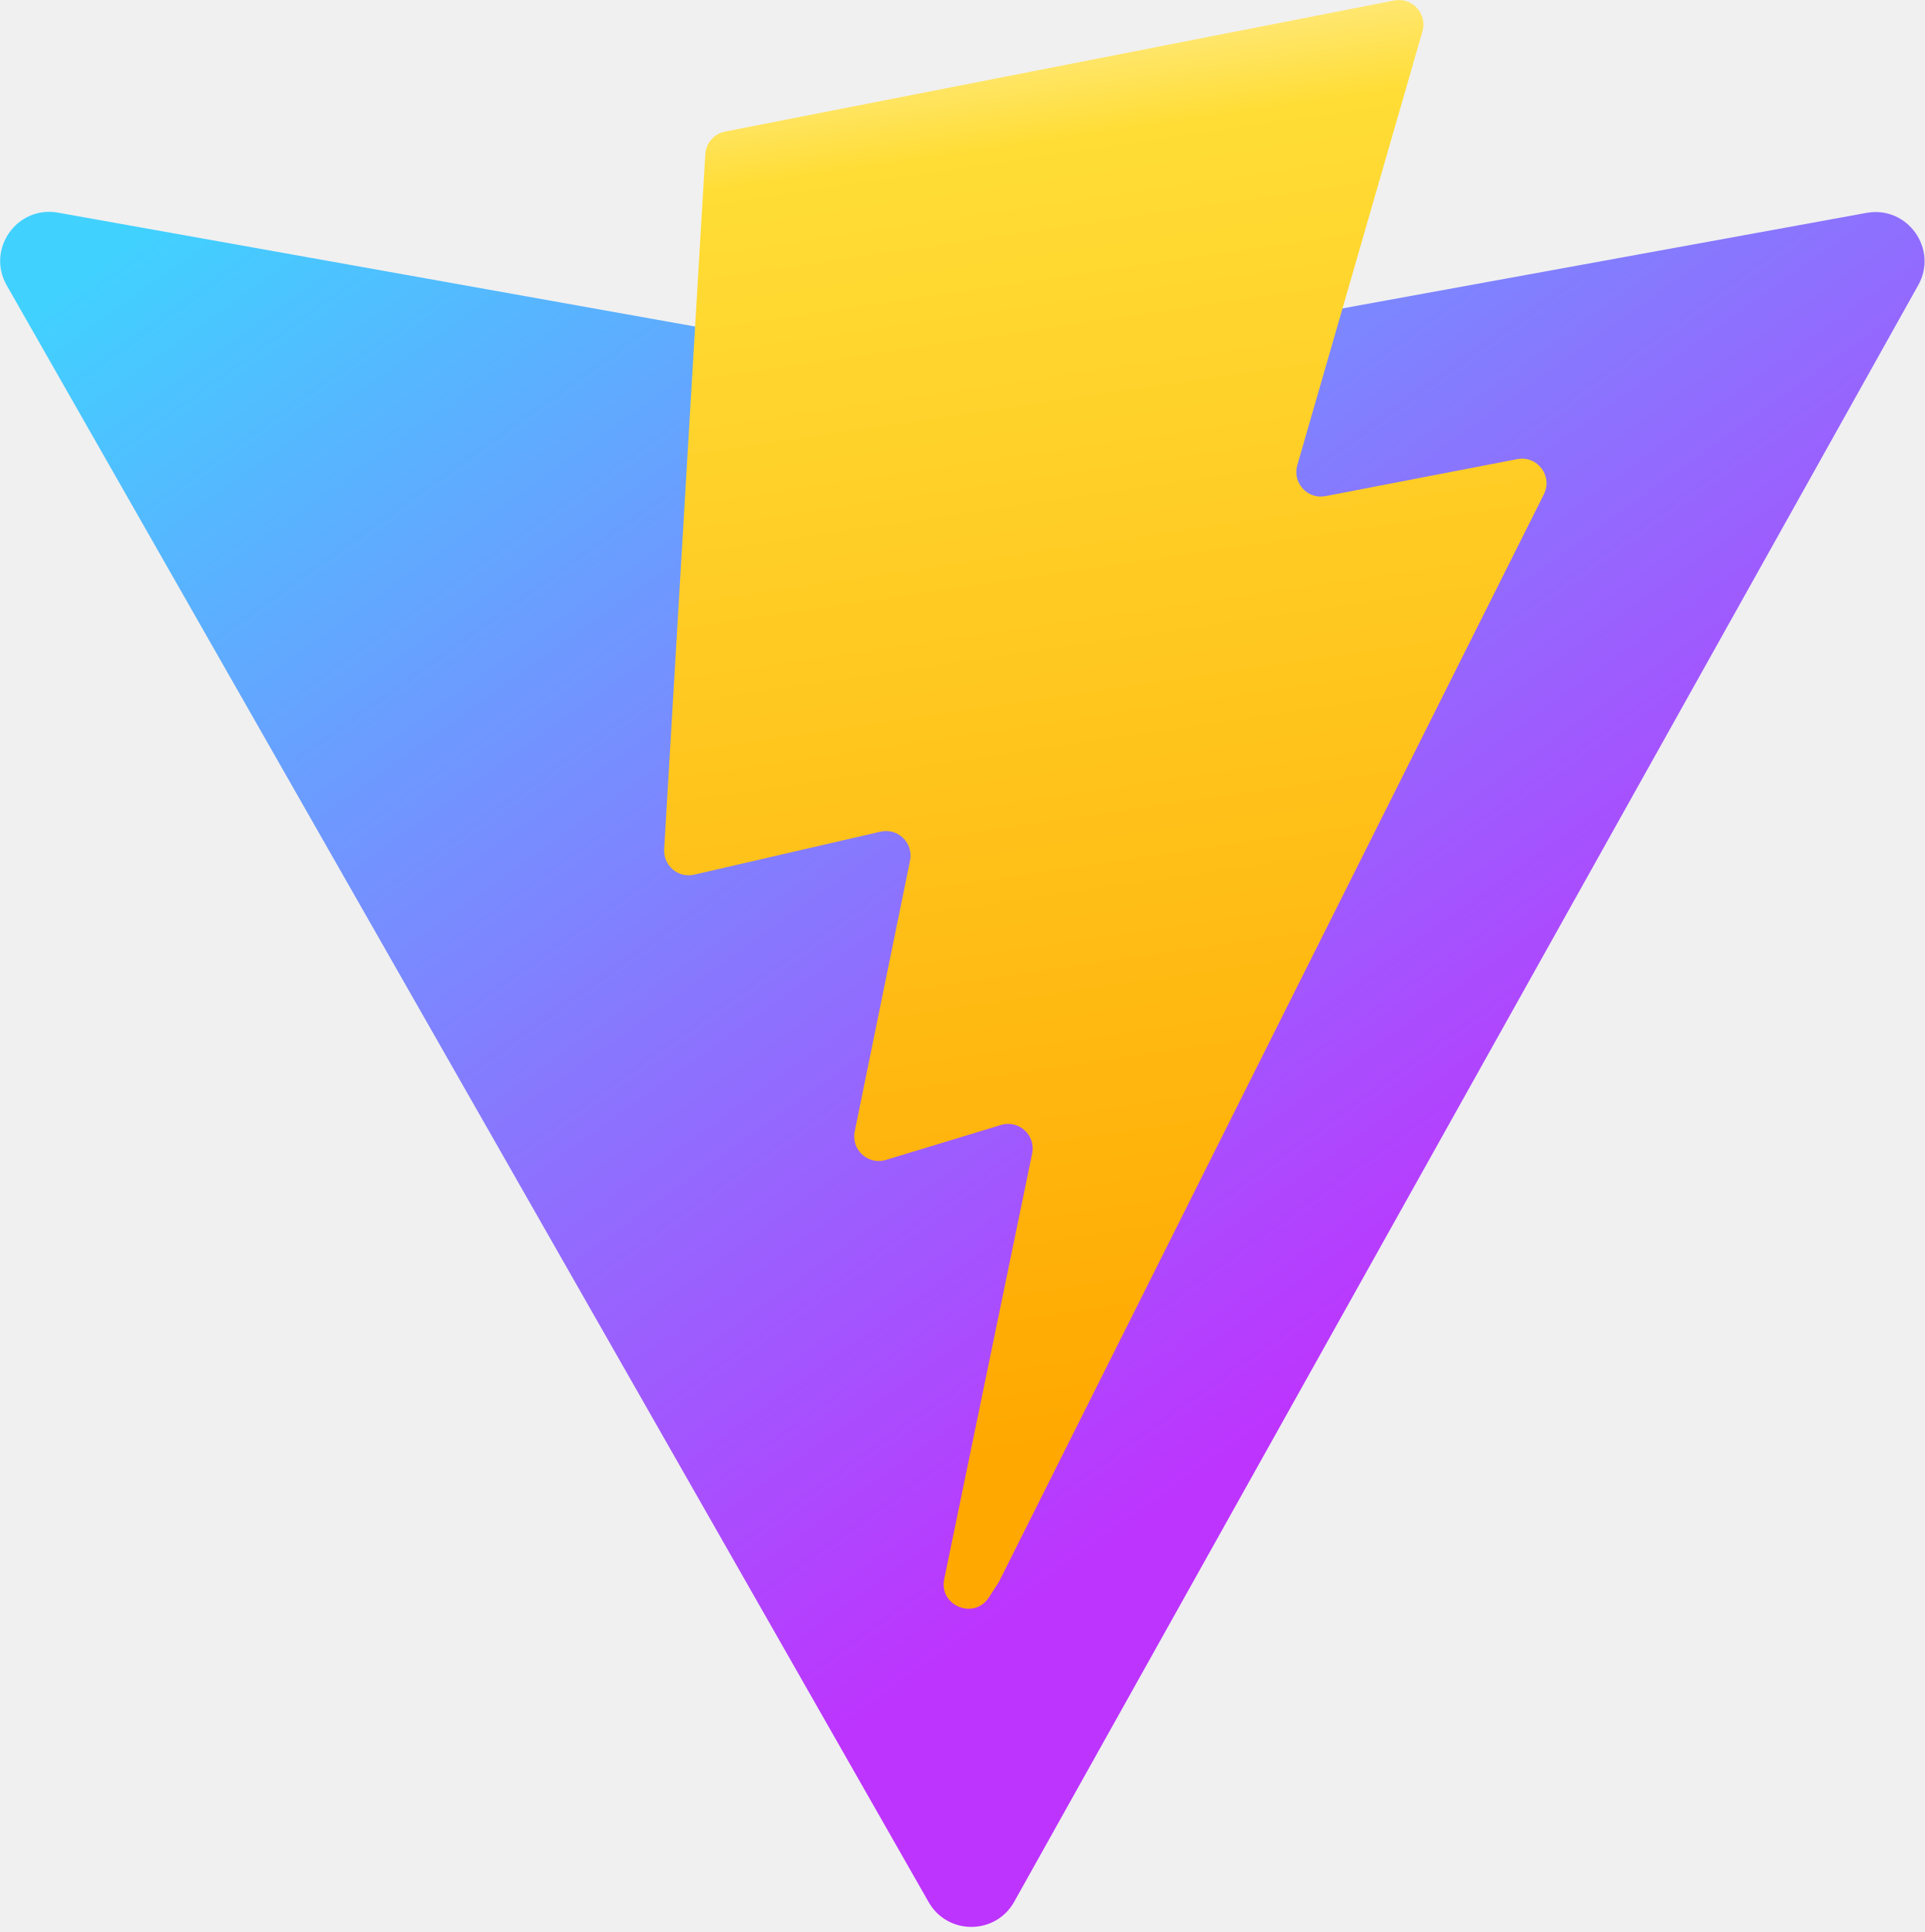
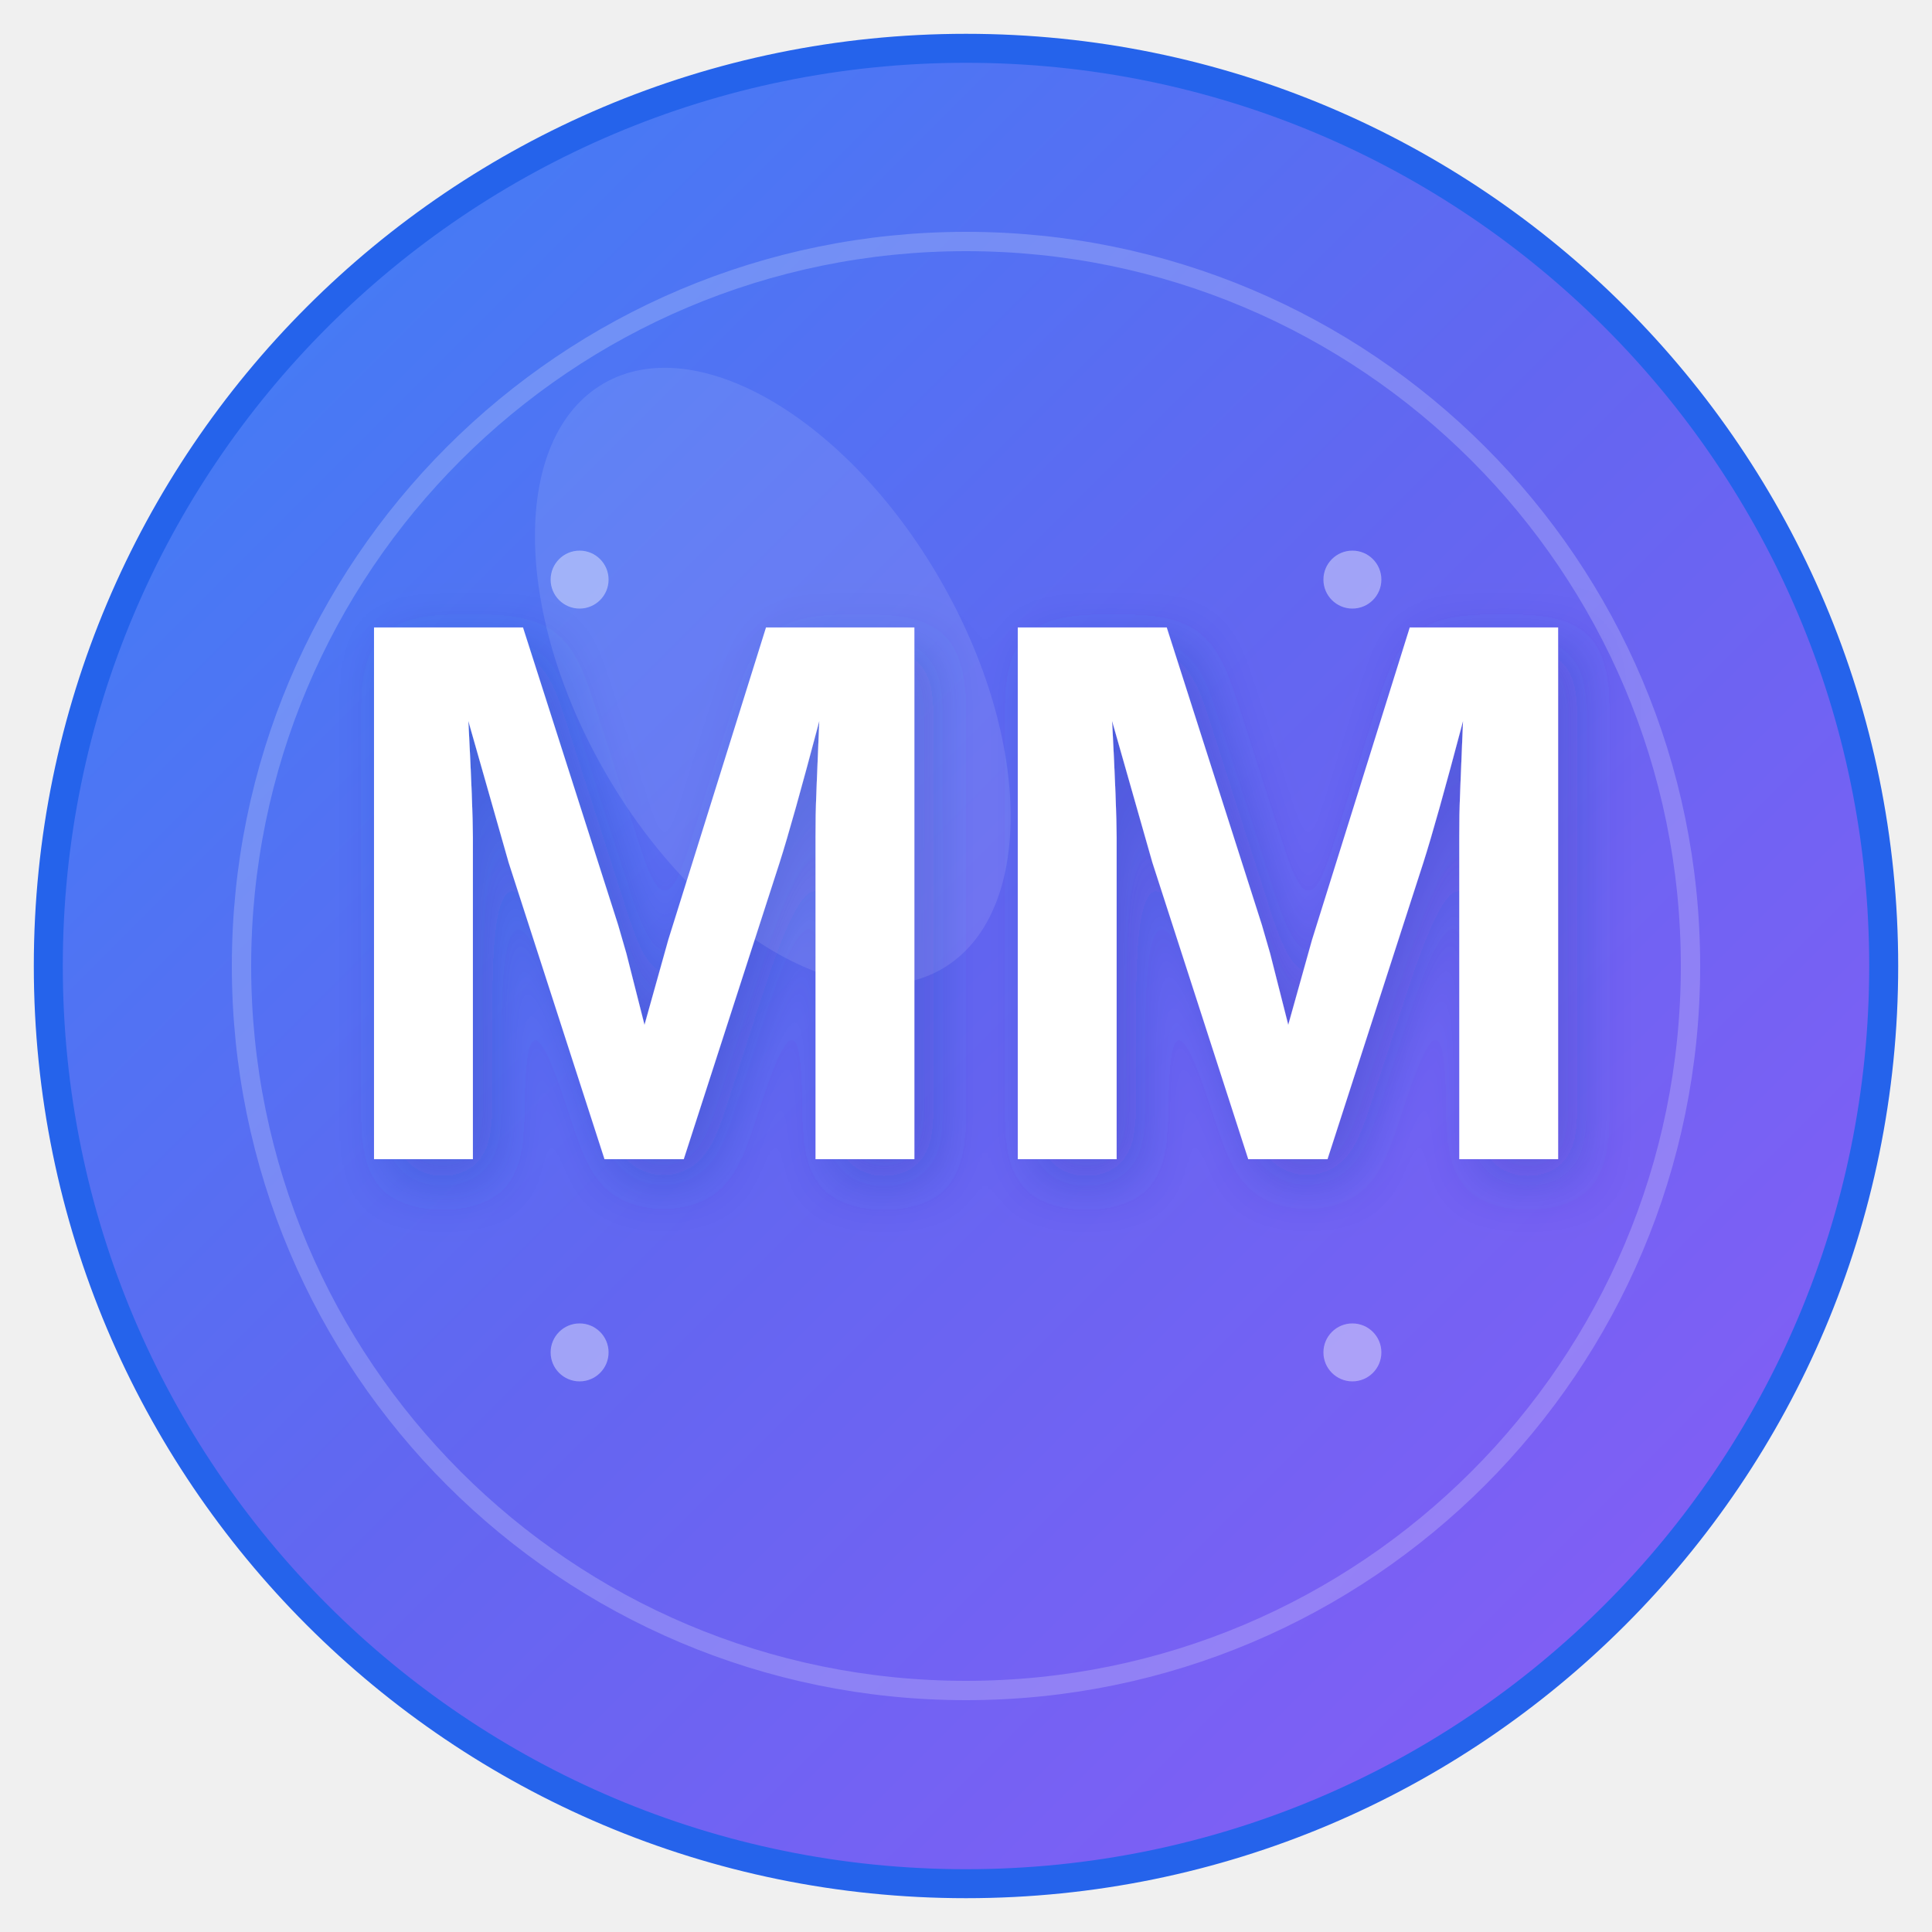
- <svg xmlns="http://www.w3.org/2000/svg" aria-hidden="true" role="img" class="iconify iconify--logos" width="31.88" height="32" preserveAspectRatio="xMidYMid meet" viewBox="0 0 256 257">
+ <svg xmlns="http://www.w3.org/2000/svg" width="200" height="200" viewBox="0 0 200 200">
+   <circle cx="100" cy="100" r="95" fill="url(#gradient)" stroke="#2563eb" stroke-width="3" />
  <defs>
-     <linearGradient id="IconifyId1813088fe1fbc01fb466" x1="-.828%" x2="57.636%" y1="7.652%" y2="78.411%">
-       <stop offset="0%" stop-color="#41D1FF" />
-       <stop offset="100%" stop-color="#BD34FE" />
+     <linearGradient id="gradient" x1="0%" y1="0%" x2="100%" y2="100%">
+       <stop offset="0%" style="stop-color:#3b82f6;stop-opacity:1" />
+       <stop offset="50%" style="stop-color:#6366f1;stop-opacity:1" />
+       <stop offset="100%" style="stop-color:#8b5cf6;stop-opacity:1" />
    </linearGradient>
-     <linearGradient id="IconifyId1813088fe1fbc01fb467" x1="43.376%" x2="50.316%" y1="2.242%" y2="89.03%">
-       <stop offset="0%" stop-color="#FFEA83" />
-       <stop offset="8.333%" stop-color="#FFDD35" />
-       <stop offset="100%" stop-color="#FFA800" />
-     </linearGradient>
+     <filter id="textShadow" x="-50%" y="-50%" width="200%" height="200%">
+       <feDropShadow dx="2" dy="2" stdDeviation="3" flood-color="#1e40af" flood-opacity="0.3" />
+     </filter>
  </defs>
-   <path fill="url(#IconifyId1813088fe1fbc01fb466)" d="M255.153 37.938L134.897 252.976c-2.483 4.44-8.862 4.466-11.382.048L.875 37.958c-2.746-4.814 1.371-10.646 6.827-9.67l120.385 21.517a6.537 6.537 0 0 0 2.322-.004l117.867-21.483c5.438-.991 9.574 4.796 6.877 9.62Z" />
-   <path fill="url(#IconifyId1813088fe1fbc01fb467)" d="M185.432.063L96.44 17.501a3.268 3.268 0 0 0-2.634 3.014l-5.474 92.456a3.268 3.268 0 0 0 3.997 3.378l24.777-5.718c2.318-.535 4.413 1.507 3.936 3.838l-7.361 36.047c-.495 2.426 1.782 4.5 4.151 3.78l15.304-4.649c2.372-.72 4.652 1.36 4.15 3.788l-11.698 56.621c-.732 3.542 3.979 5.473 5.943 2.437l1.313-2.028l72.516-144.72c1.215-2.423-.88-5.186-3.54-4.672l-25.505 4.922c-2.396.462-4.435-1.77-3.759-4.114l16.646-57.705c.677-2.35-1.37-4.583-3.769-4.113Z" />
+   <circle cx="100" cy="100" r="75" fill="none" stroke="rgba(255,255,255,0.2)" stroke-width="2" />
+   <text x="100" y="120" font-family="Arial, sans-serif" font-size="80" font-weight="bold" text-anchor="middle" fill="#ffffff" filter="url(#textShadow)">MM</text>
+   <circle cx="60" cy="60" r="3" fill="rgba(255,255,255,0.4)" />
+   <circle cx="140" cy="60" r="3" fill="rgba(255,255,255,0.4)" />
+   <circle cx="60" cy="140" r="3" fill="rgba(255,255,255,0.4)" />
+   <circle cx="140" cy="140" r="3" fill="rgba(255,255,255,0.4)" />
+   <ellipse cx="80" cy="70" rx="20" ry="35" fill="rgba(255,255,255,0.1)" transform="rotate(-30 80 70)" />
</svg>
